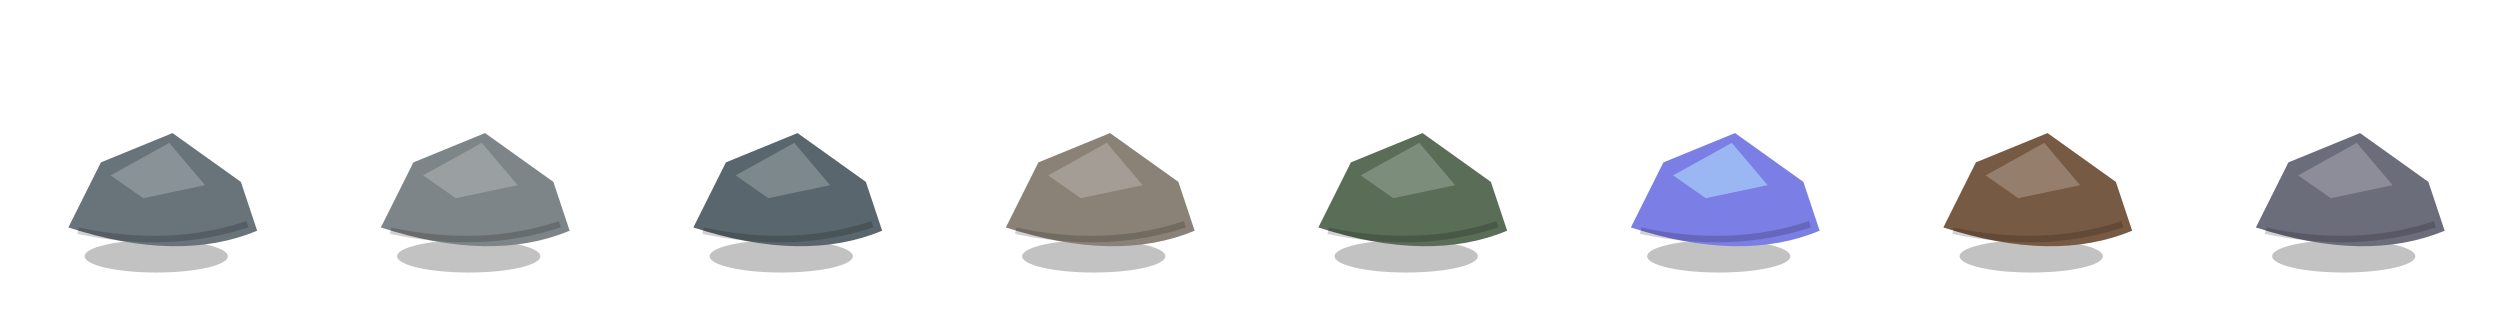
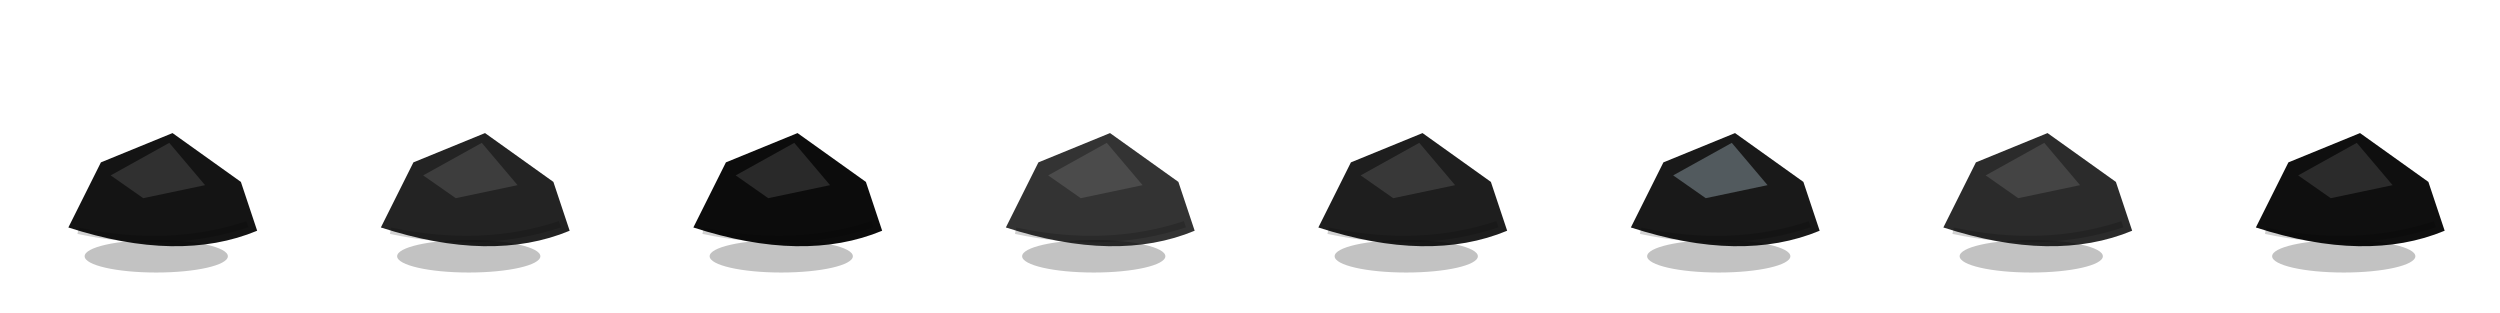
<svg xmlns="http://www.w3.org/2000/svg" width="768" height="96" viewBox="0 0 768 96" fill="none">
  <defs>
    <filter id="env_rocks-soft-shadow" x="-40%" y="-40%" width="180%" height="180%">
      <feGaussianBlur in="SourceAlpha" stdDeviation="1.2" />
      <feOffset dx="0.5" dy="1" result="offsetblur" />
      <feComponentTransfer>
        <feFuncA type="linear" slope="0.26" />
      </feComponentTransfer>
      <feMerge>
        <feMergeNode />
        <feMergeNode in="SourceGraphic" />
      </feMerge>
    </filter>
  </defs>
  <g transform="translate(0 0)">
    <rect x="0" y="0" width="96" height="96" fill="none" />
    <ellipse cx="48" cy="78.72" rx="22" ry="5" fill="rgba(0,0,0,0.24)" />
-     <path d="M 21 69.88                L 31 49.88                L 53 40.88                L 74 55.88                L 79 70.88                Q 55 80.88 21 69.88 Z" fill="#68737a" />
-     <path d="M 34 53.88 L 52 43.88 L 63 56.88 L 44 60.88 Z" fill="rgba(255,255,255,0.22)" />
+     <path d="M 21 69.88                L 31 49.88                L 53 40.88                L 74 55.88                L 79 70.88                Q 55 80.88 21 69.88 Z" fill="currentColor" opacity="0.92" />
+     <path d="M 34 53.88 L 52 43.88 L 63 56.88 L 44 60.88 Z" fill="rgba(255,255,255,0.12)" />
    <path d="M 24 70.88 Q 52 76.88 76 68.88" stroke="rgba(0,0,0,0.18)" stroke-width="2" fill="none" />
  </g>
  <g transform="translate(96 0)">
    <rect x="0" y="0" width="96" height="96" fill="none" />
    <ellipse cx="48" cy="78.72" rx="22" ry="5" fill="rgba(0,0,0,0.24)" />
-     <path d="M 21 69.88                L 31 49.88                L 53 40.88                L 74 55.88                L 79 70.88                Q 55 80.88 21 69.88 Z" fill="#7e8588" />
-     <path d="M 34 53.88 L 52 43.88 L 63 56.88 L 44 60.88 Z" fill="rgba(255,255,255,0.22)" />
+     <path d="M 21 69.88                L 31 49.88                L 53 40.88                L 74 55.88                L 79 70.88                Q 55 80.88 21 69.88 Z" fill="currentColor" opacity="0.86" />
+     <path d="M 34 53.88 L 52 43.88 L 63 56.88 L 44 60.88 Z" fill="rgba(255,255,255,0.12)" />
    <path d="M 24 70.88 Q 52 76.88 76 68.88" stroke="rgba(0,0,0,0.18)" stroke-width="2" fill="none" />
  </g>
  <g transform="translate(192 0)">
    <rect x="0" y="0" width="96" height="96" fill="none" />
    <ellipse cx="48" cy="78.72" rx="22" ry="5" fill="rgba(0,0,0,0.24)" />
-     <path d="M 21 69.88                L 31 49.88                L 53 40.88                L 74 55.88                L 79 70.88                Q 55 80.88 21 69.88 Z" fill="#59666d" />
-     <path d="M 34 53.88 L 52 43.88 L 63 56.88 L 44 60.88 Z" fill="rgba(255,255,255,0.22)" />
+     <path d="M 21 69.88                L 31 49.88                L 53 40.88                L 74 55.88                L 79 70.88                Q 55 80.88 21 69.88 Z" fill="currentColor" opacity="0.95" />
+     <path d="M 34 53.88 L 52 43.88 L 63 56.88 L 44 60.88 Z" fill="rgba(255,255,255,0.12)" />
    <path d="M 24 70.88 Q 52 76.88 76 68.88" stroke="rgba(0,0,0,0.18)" stroke-width="2" fill="none" />
  </g>
  <g transform="translate(288 0)">
    <rect x="0" y="0" width="96" height="96" fill="none" />
    <ellipse cx="48" cy="78.72" rx="22" ry="5" fill="rgba(0,0,0,0.24)" />
-     <path d="M 21 69.88                L 31 49.88                L 53 40.88                L 74 55.88                L 79 70.88                Q 55 80.88 21 69.88 Z" fill="#8b8277" />
-     <path d="M 34 53.88 L 52 43.88 L 63 56.88 L 44 60.88 Z" fill="rgba(255,255,255,0.22)" />
+     <path d="M 21 69.88                L 31 49.88                L 53 40.88                L 74 55.88                L 79 70.88                Q 55 80.88 21 69.88 Z" fill="currentColor" opacity="0.8" />
+     <path d="M 34 53.88 L 52 43.88 L 63 56.88 L 44 60.88 Z" fill="rgba(255,255,255,0.12)" />
    <path d="M 24 70.88 Q 52 76.88 76 68.88" stroke="rgba(0,0,0,0.18)" stroke-width="2" fill="none" />
  </g>
  <g transform="translate(384 0)">
    <rect x="0" y="0" width="96" height="96" fill="none" />
    <ellipse cx="48" cy="78.72" rx="22" ry="5" fill="rgba(0,0,0,0.24)" />
-     <path d="M 21 69.88                L 31 49.88                L 53 40.88                L 74 55.88                L 79 70.88                Q 55 80.88 21 69.88 Z" fill="#596d57" />
-     <path d="M 34 53.88 L 52 43.88 L 63 56.88 L 44 60.88 Z" fill="rgba(255,255,255,0.22)" />
+     <path d="M 21 69.88                L 31 49.88                L 53 40.88                L 74 55.88                L 79 70.88                Q 55 80.88 21 69.88 Z" fill="currentColor" opacity="0.88" />
+     <path d="M 34 53.88 L 52 43.88 L 63 56.88 L 44 60.88 Z" fill="rgba(255,255,255,0.12)" />
    <path d="M 24 70.88 Q 52 76.88 76 68.88" stroke="rgba(0,0,0,0.18)" stroke-width="2" fill="none" />
  </g>
  <g transform="translate(480 0)">
    <rect x="0" y="0" width="96" height="96" fill="none" />
    <ellipse cx="48" cy="78.72" rx="22" ry="5" fill="rgba(0,0,0,0.24)" />
-     <path d="M 21 69.88                L 31 49.88                L 53 40.88                L 74 55.88                L 79 70.88                Q 55 80.88 21 69.88 Z" fill="#7b7ee5" />
-     <path d="M 34 53.88 L 52 43.88 L 63 56.88 L 44 60.88 Z" fill="rgba(180,230,255,0.55)" />
+     <path d="M 21 69.88                L 31 49.88                L 53 40.88                L 74 55.88                L 79 70.88                Q 55 80.88 21 69.88 Z" fill="currentColor" opacity="0.9" />
+     <path d="M 34 53.88 L 52 43.88 L 63 56.88 L 44 60.88 Z" fill="rgba(214,240,255,0.3)" />
    <path d="M 24 70.88 Q 52 76.88 76 68.88" stroke="rgba(0,0,0,0.18)" stroke-width="2" fill="none" />
  </g>
  <g transform="translate(576 0)">
    <rect x="0" y="0" width="96" height="96" fill="none" />
    <ellipse cx="48" cy="78.72" rx="22" ry="5" fill="rgba(0,0,0,0.24)" />
-     <path d="M 21 69.88                L 31 49.88                L 53 40.88                L 74 55.88                L 79 70.88                Q 55 80.88 21 69.88 Z" fill="#775a43" />
-     <path d="M 34 53.88 L 52 43.88 L 63 56.88 L 44 60.88 Z" fill="rgba(255,255,255,0.22)" />
+     <path d="M 21 69.88                L 31 49.88                L 53 40.88                L 74 55.88                L 79 70.88                Q 55 80.88 21 69.88 Z" fill="currentColor" opacity="0.83" />
+     <path d="M 34 53.88 L 52 43.88 L 63 56.88 L 44 60.88 Z" fill="rgba(255,255,255,0.12)" />
    <path d="M 24 70.88 Q 52 76.88 76 68.88" stroke="rgba(0,0,0,0.18)" stroke-width="2" fill="none" />
  </g>
  <g transform="translate(672 0)">
    <rect x="0" y="0" width="96" height="96" fill="none" />
    <ellipse cx="48" cy="78.72" rx="22" ry="5" fill="rgba(0,0,0,0.24)" />
-     <path d="M 21 69.88                L 31 49.88                L 53 40.88                L 74 55.88                L 79 70.88                Q 55 80.88 21 69.88 Z" fill="#6c6d7b" />
-     <path d="M 34 53.88 L 52 43.88 L 63 56.88 L 44 60.88 Z" fill="rgba(255,255,255,0.22)" />
+     <path d="M 21 69.88                L 31 49.88                L 53 40.88                L 74 55.88                L 79 70.88                Q 55 80.88 21 69.88 Z" fill="currentColor" opacity="0.94" />
+     <path d="M 34 53.88 L 52 43.88 L 63 56.88 L 44 60.88 Z" fill="rgba(255,255,255,0.12)" />
    <path d="M 24 70.88 Q 52 76.88 76 68.88" stroke="rgba(0,0,0,0.18)" stroke-width="2" fill="none" />
  </g>
</svg>
